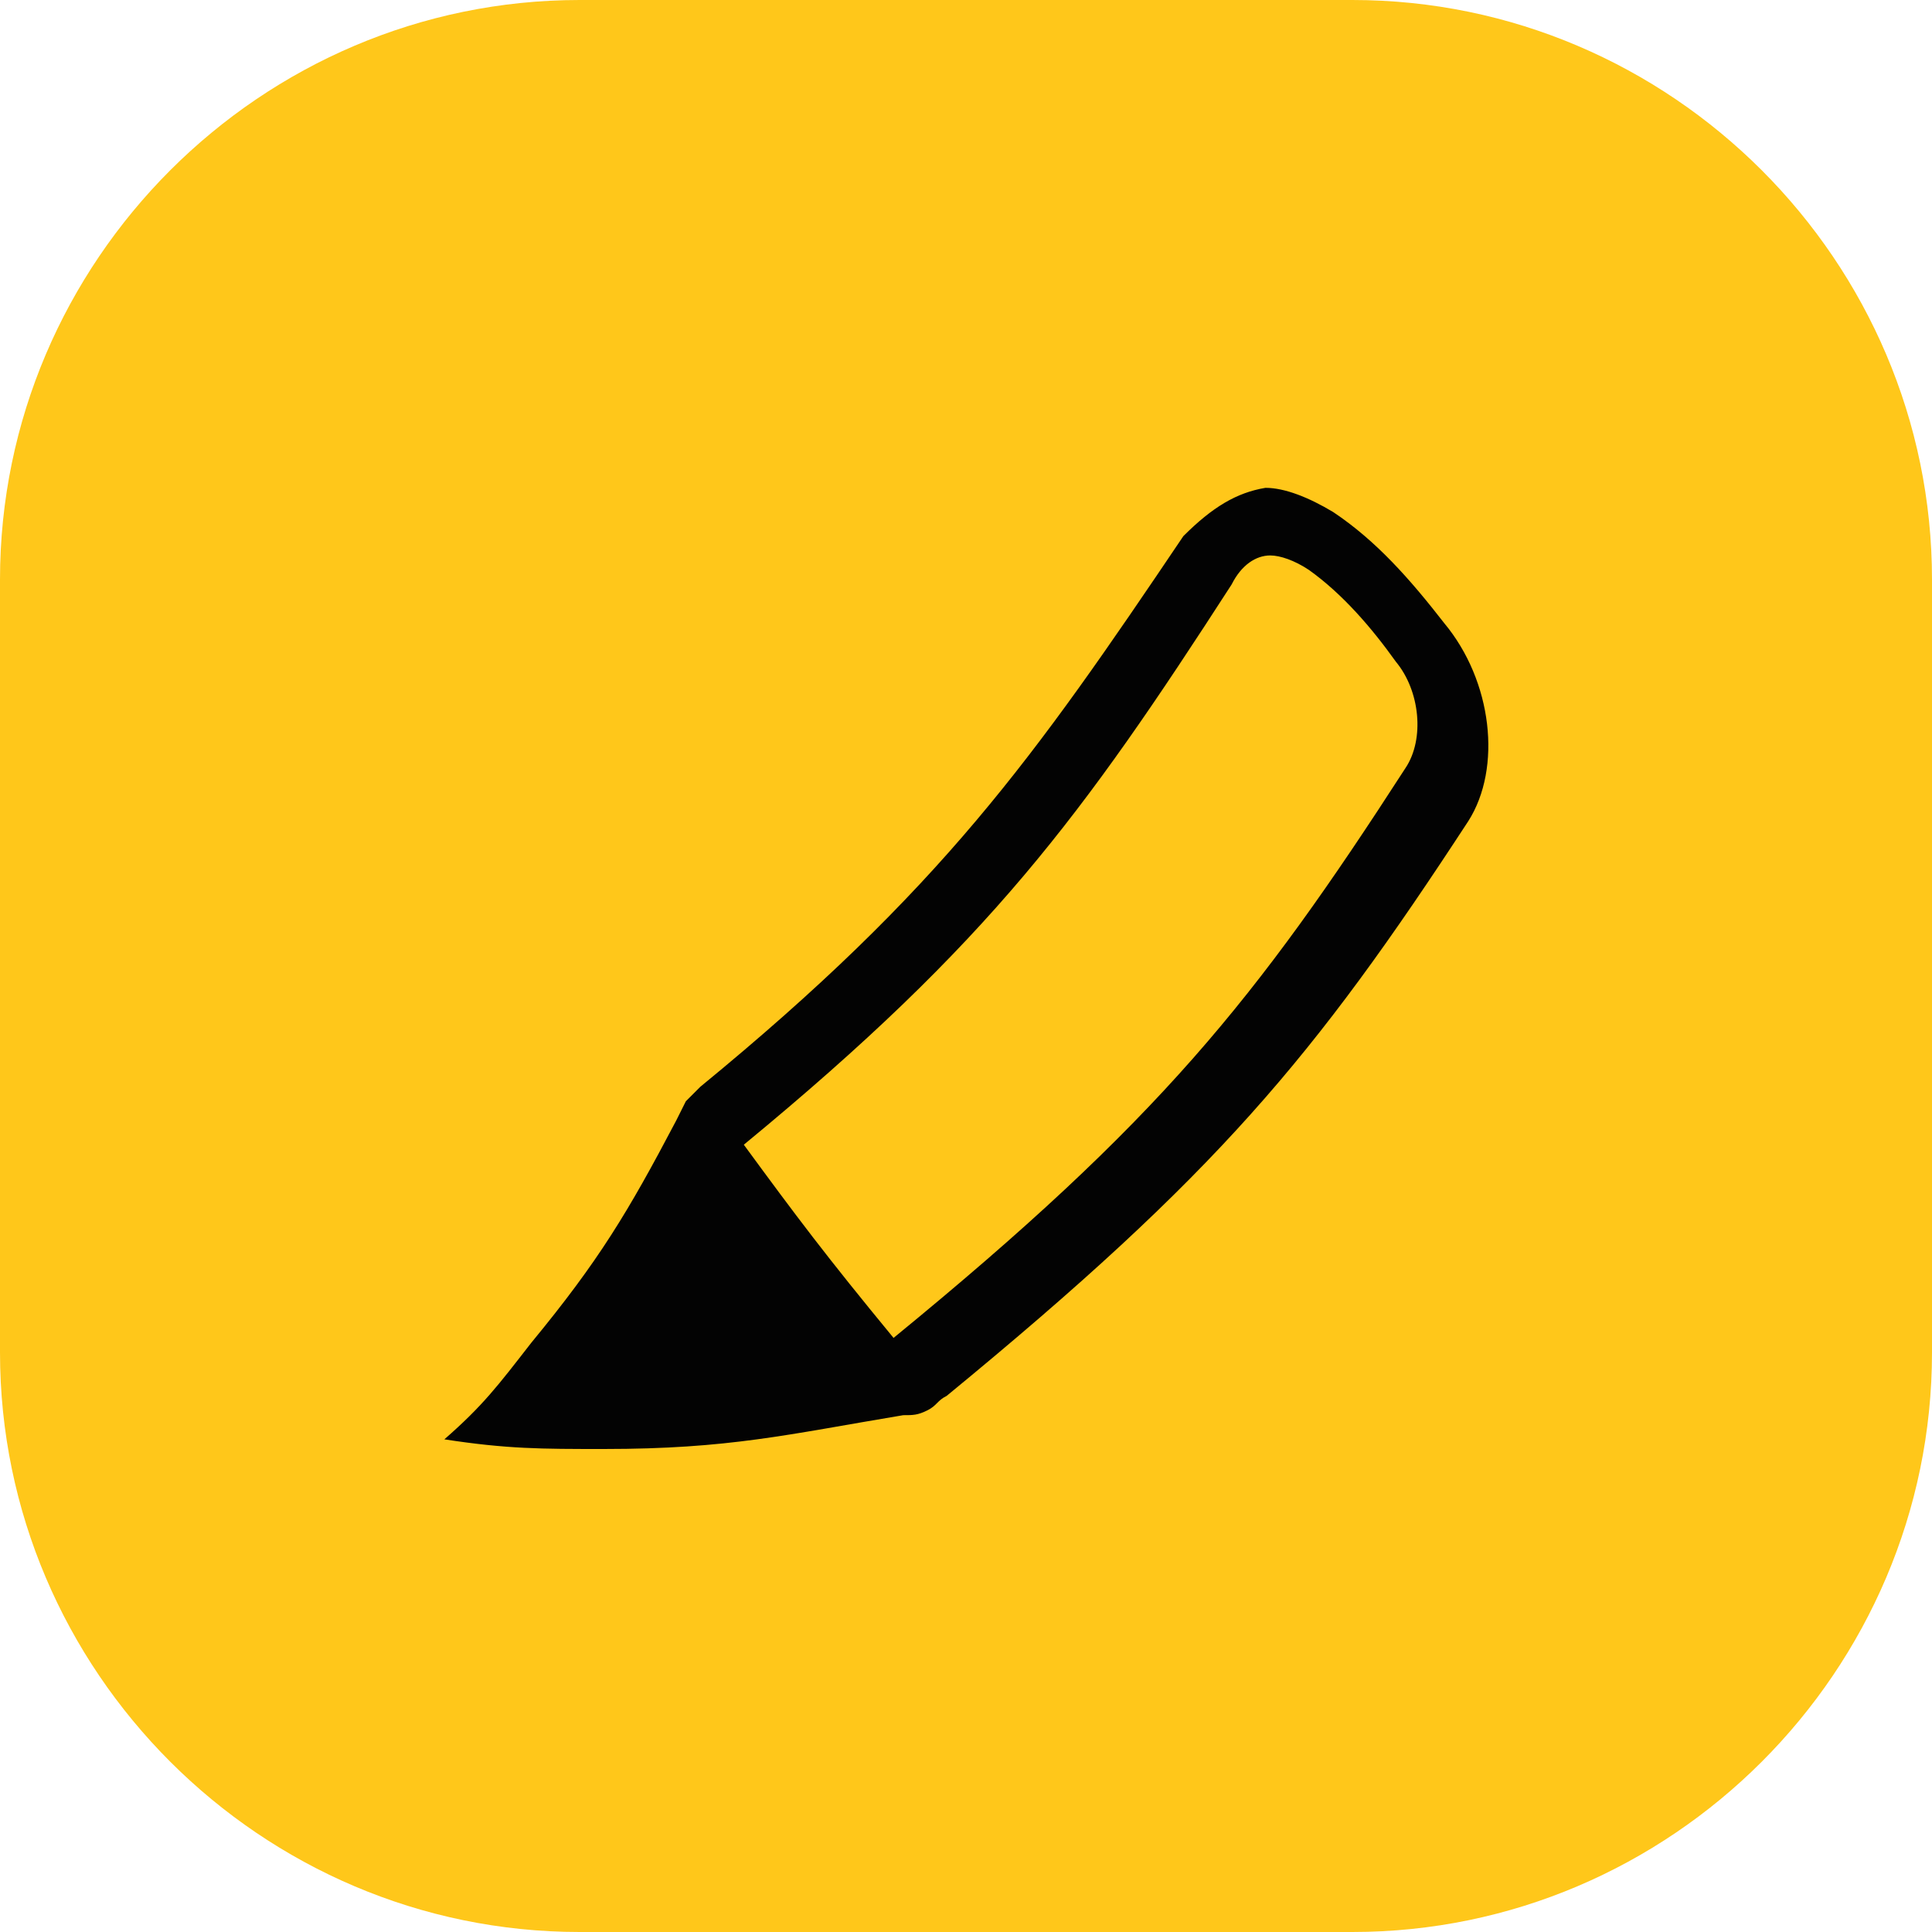
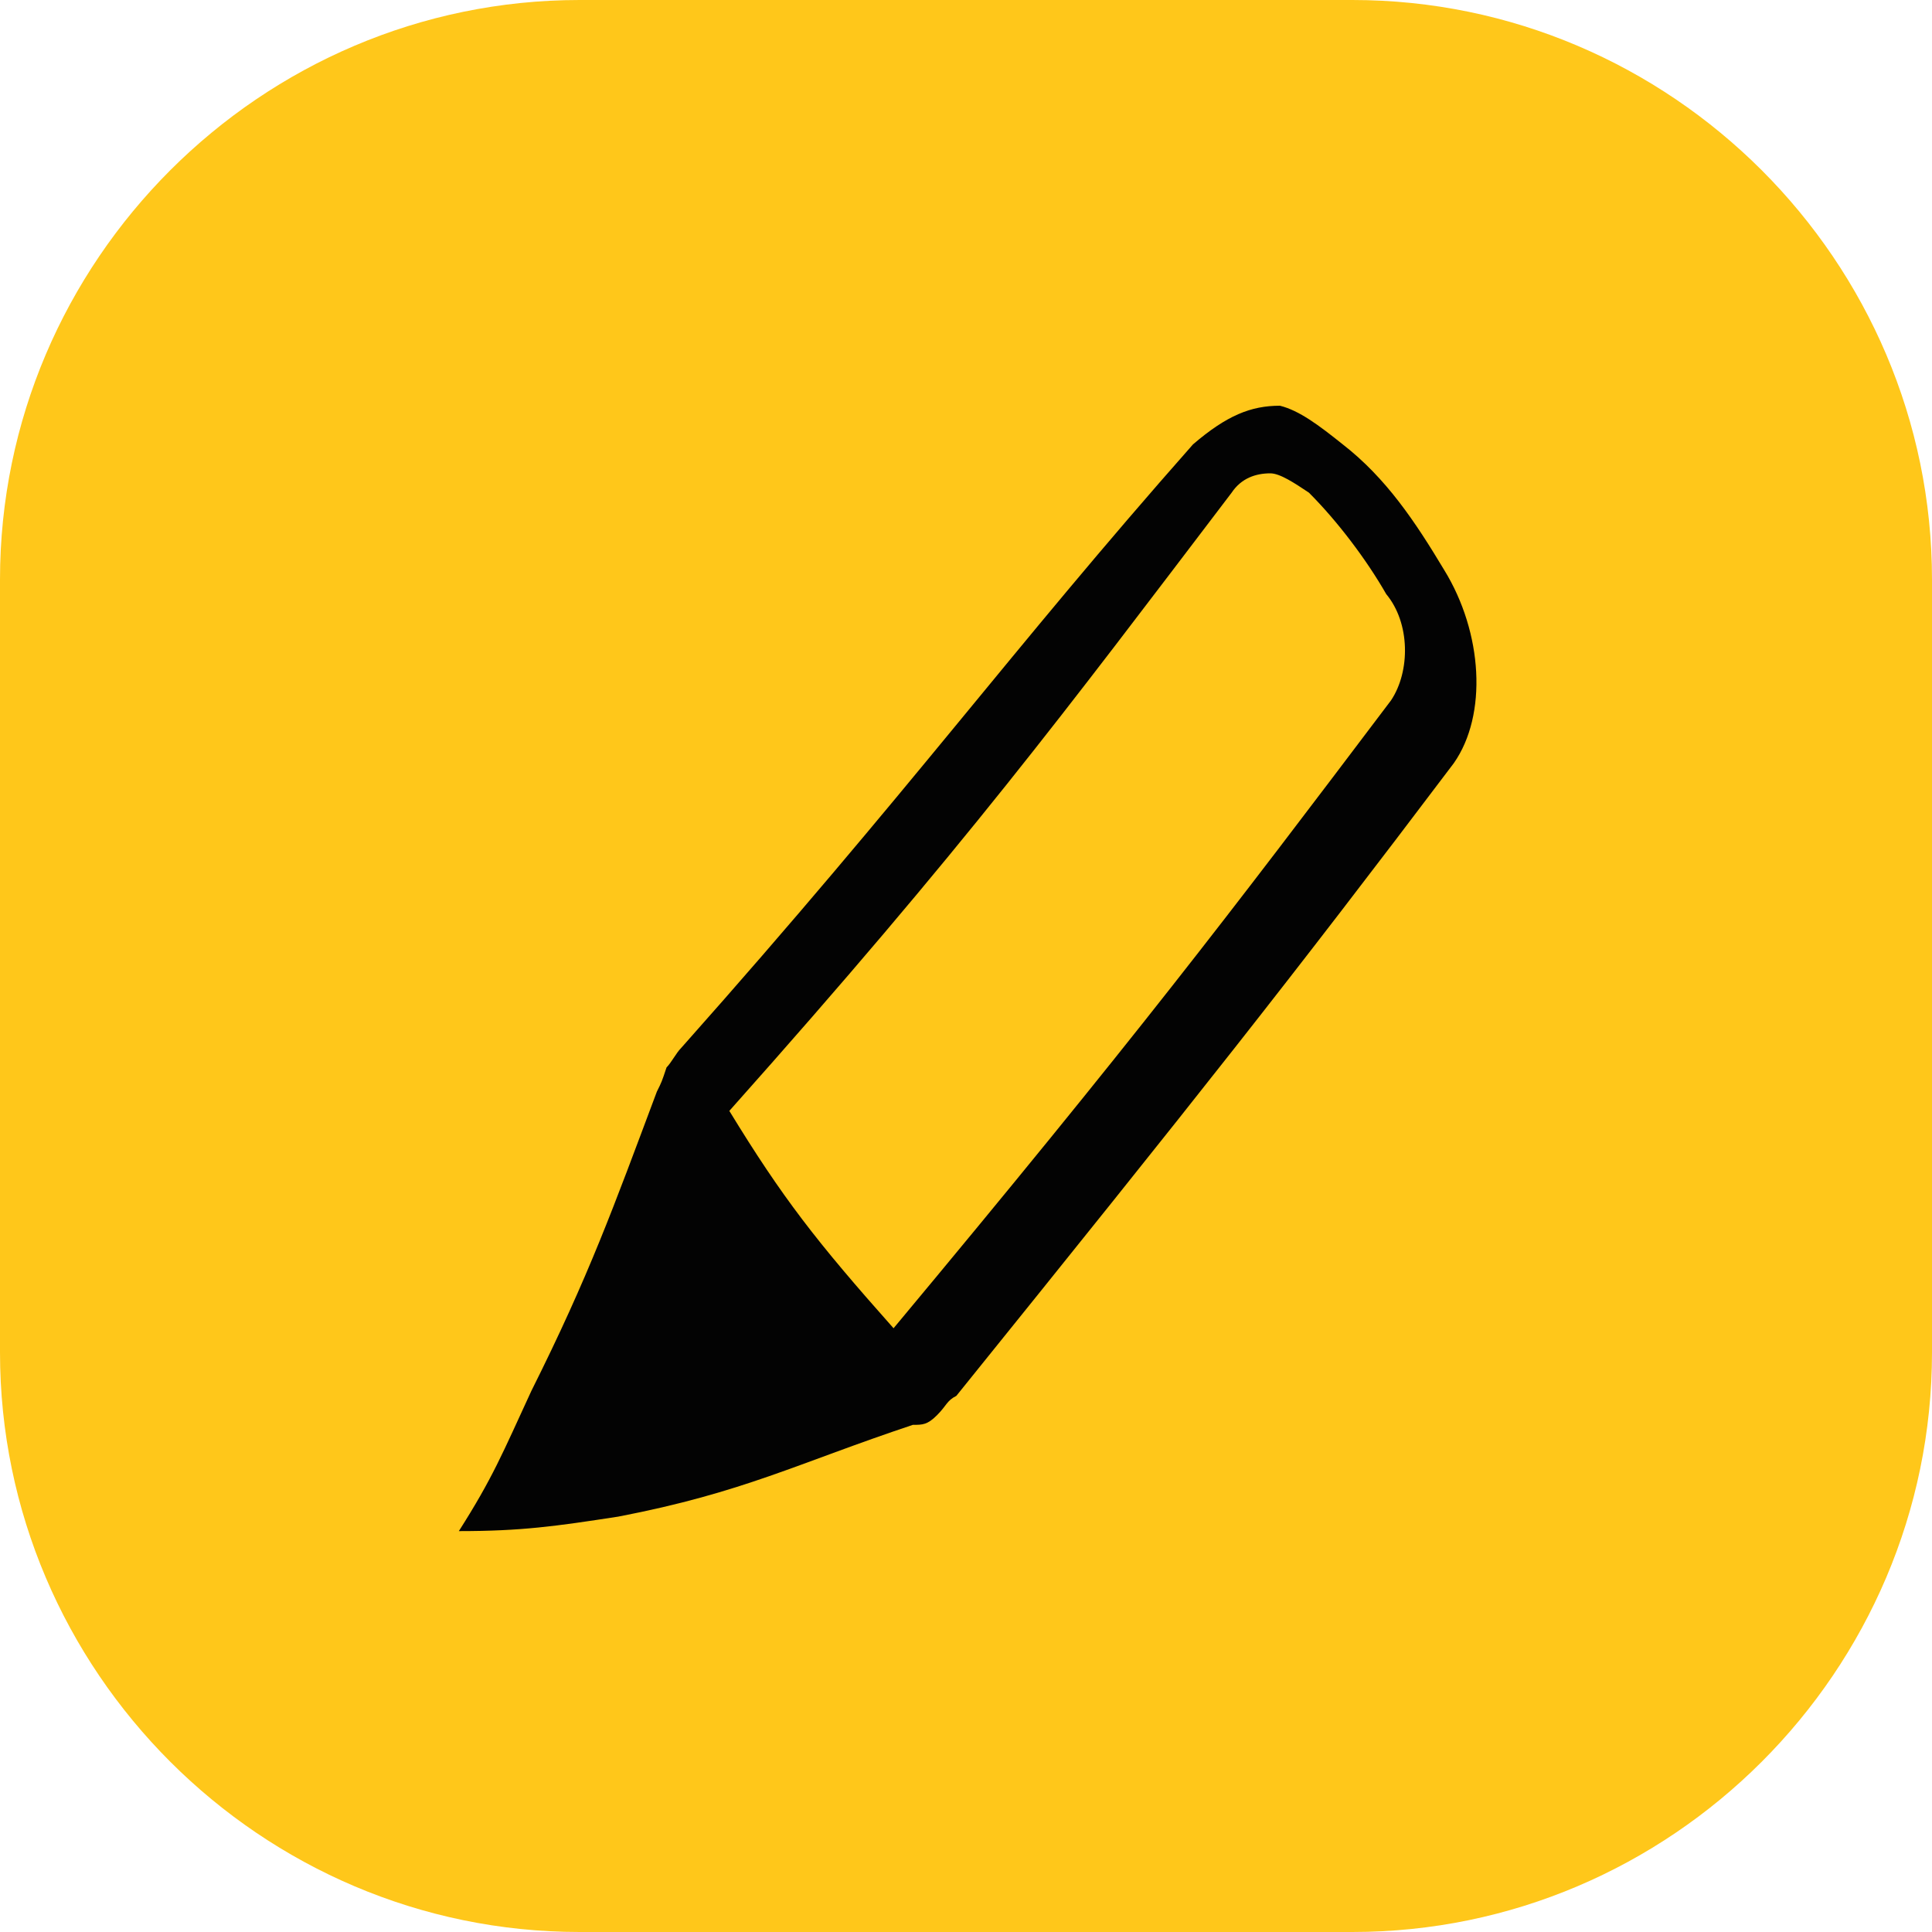
- <svg xmlns="http://www.w3.org/2000/svg" version="1.0" id="Layer_1" x="0px" y="0px" width="40px" height="40px" viewBox="0 0 40 40" enable-background="new 0 0 40 40" xml:space="preserve">
-   <path id="boxy_40" fill="#FFC71A" d="M12,0h16c6.6,0,12,5.4,12,12v16c0,6.6-5.4,12-12,12H12C5.4,40,0,34.6,0,28V12C0,5.4,5.4,0,12,0  z" />
-   <g>
-     <path id="designs_shape_1_" fill="#030303" d="M26.3,11.5c0.2,0,0.5,0.1,0.8,0.3c0.7,0.5,1.3,1.2,1.8,1.9c0.5,0.6,0.6,1.6,0.2,2.2   C26,20.7,24,23.2,18.5,27.7c-1.4-1.7-2-2.5-3.1-4c5.1-4.2,7-6.8,10.1-11.6C25.7,11.7,26,11.5,26.3,11.5 M14.5,22.5   c-0.1,0.1-0.2,0.2-0.3,0.3C14.1,23,14.1,23,14,23.2c-1,1.9-1.6,2.9-3,4.6c-0.7,0.9-1,1.3-1.8,2c1.3,0.2,2,0.2,3.3,0.2   c2.6,0,3.8-0.3,6.2-0.7c0.2,0,0.3,0,0.5-0.1s0.2-0.2,0.4-0.3c5.6-4.6,7.6-7,10.8-11.9c0.7-1.1,0.5-2.9-0.5-4.1   c-0.7-0.9-1.4-1.7-2.3-2.3c-0.5-0.3-1-0.5-1.4-0.5c-0.6,0.1-1.1,0.4-1.7,1C21.4,15.7,19.5,18.4,14.5,22.5z" />
-   </g>
+ <svg xmlns="http://www.w3.org/2000/svg" version="1.1" id="Layer_1" x="0px" y="0px" viewBox="0 0 40 40" style="enable-background:new 0 0 40 40;" xml:space="preserve">
+   <style type="text/css">
+ 	.st0{fill:#FFC71A;}
+ 	.st1{fill:#030303;}
+ </style>
+   <path id="boxy_40" class="st0" d="M12,0h16c6.6,0,12,5.4,12,12v16c0,6.6-5.4,12-12,12H12C5.4,40,0,34.6,0,28V12C0,5.4,5.4,0,12,0z" />
+   <path id="designs_shape_2_" class="st1" d="M26.3,9.8c0.2,0,0.5,0.2,0.8,0.4c0.6,0.6,1.2,1.4,1.6,2.1c0.5,0.6,0.5,1.6,0.1,2.2  c-3.4,4.5-5.3,7-10.3,13c-1.6-1.8-2.3-2.7-3.4-4.5c4.9-5.5,6.9-8.2,10.4-12.8C25.7,9.9,26,9.8,26.3,9.8 M14.1,21.7  c-0.1,0.1-0.2,0.3-0.3,0.4c-0.1,0.3-0.1,0.3-0.2,0.5c-0.9,2.4-1.4,3.8-2.6,6.2c-0.6,1.3-0.8,1.8-1.5,2.9c1.3,0,2-0.1,3.3-0.3  c2.6-0.5,3.7-1.1,6.1-1.9c0.2,0,0.3,0,0.5-0.2s0.2-0.3,0.4-0.4c5-6.2,6.9-8.6,10.3-13.1c0.7-1,0.6-2.7-0.2-4c-0.6-1-1.2-1.9-2.1-2.6  c-0.5-0.4-0.9-0.7-1.3-0.8c-0.6,0-1.1,0.2-1.8,0.8C20.9,13.5,18.9,16.3,14.1,21.7z" />
</svg>
